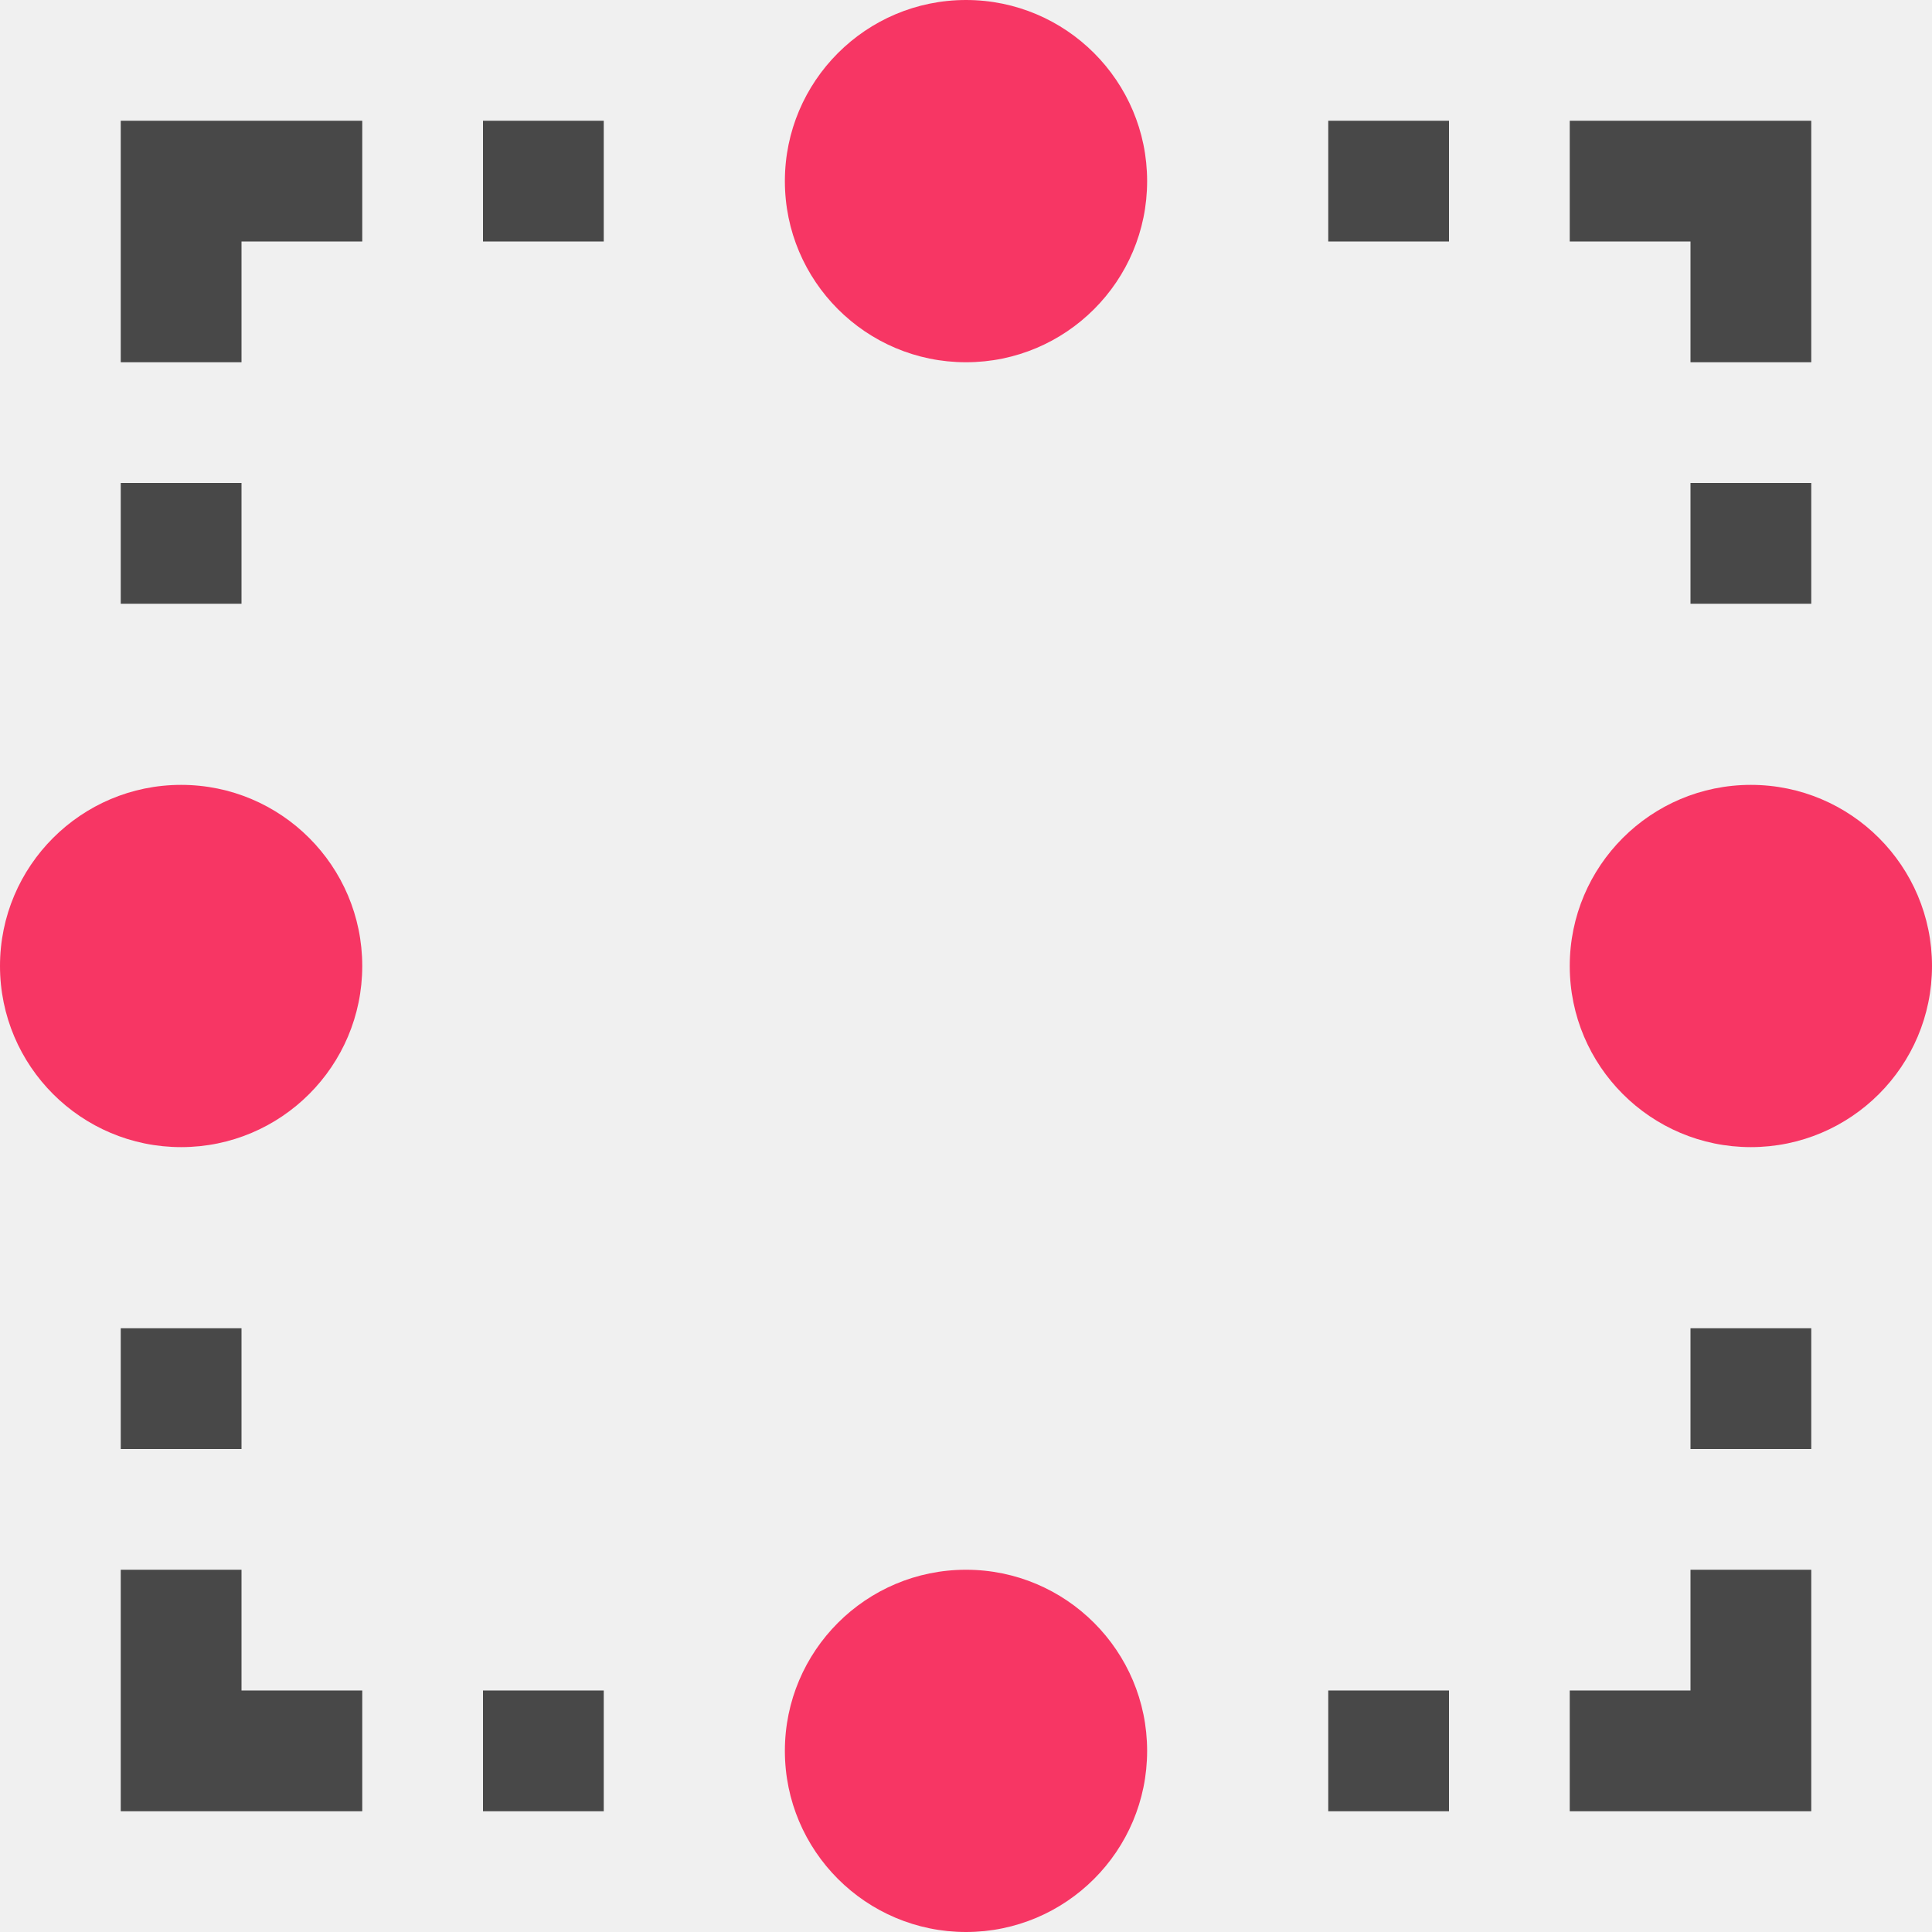
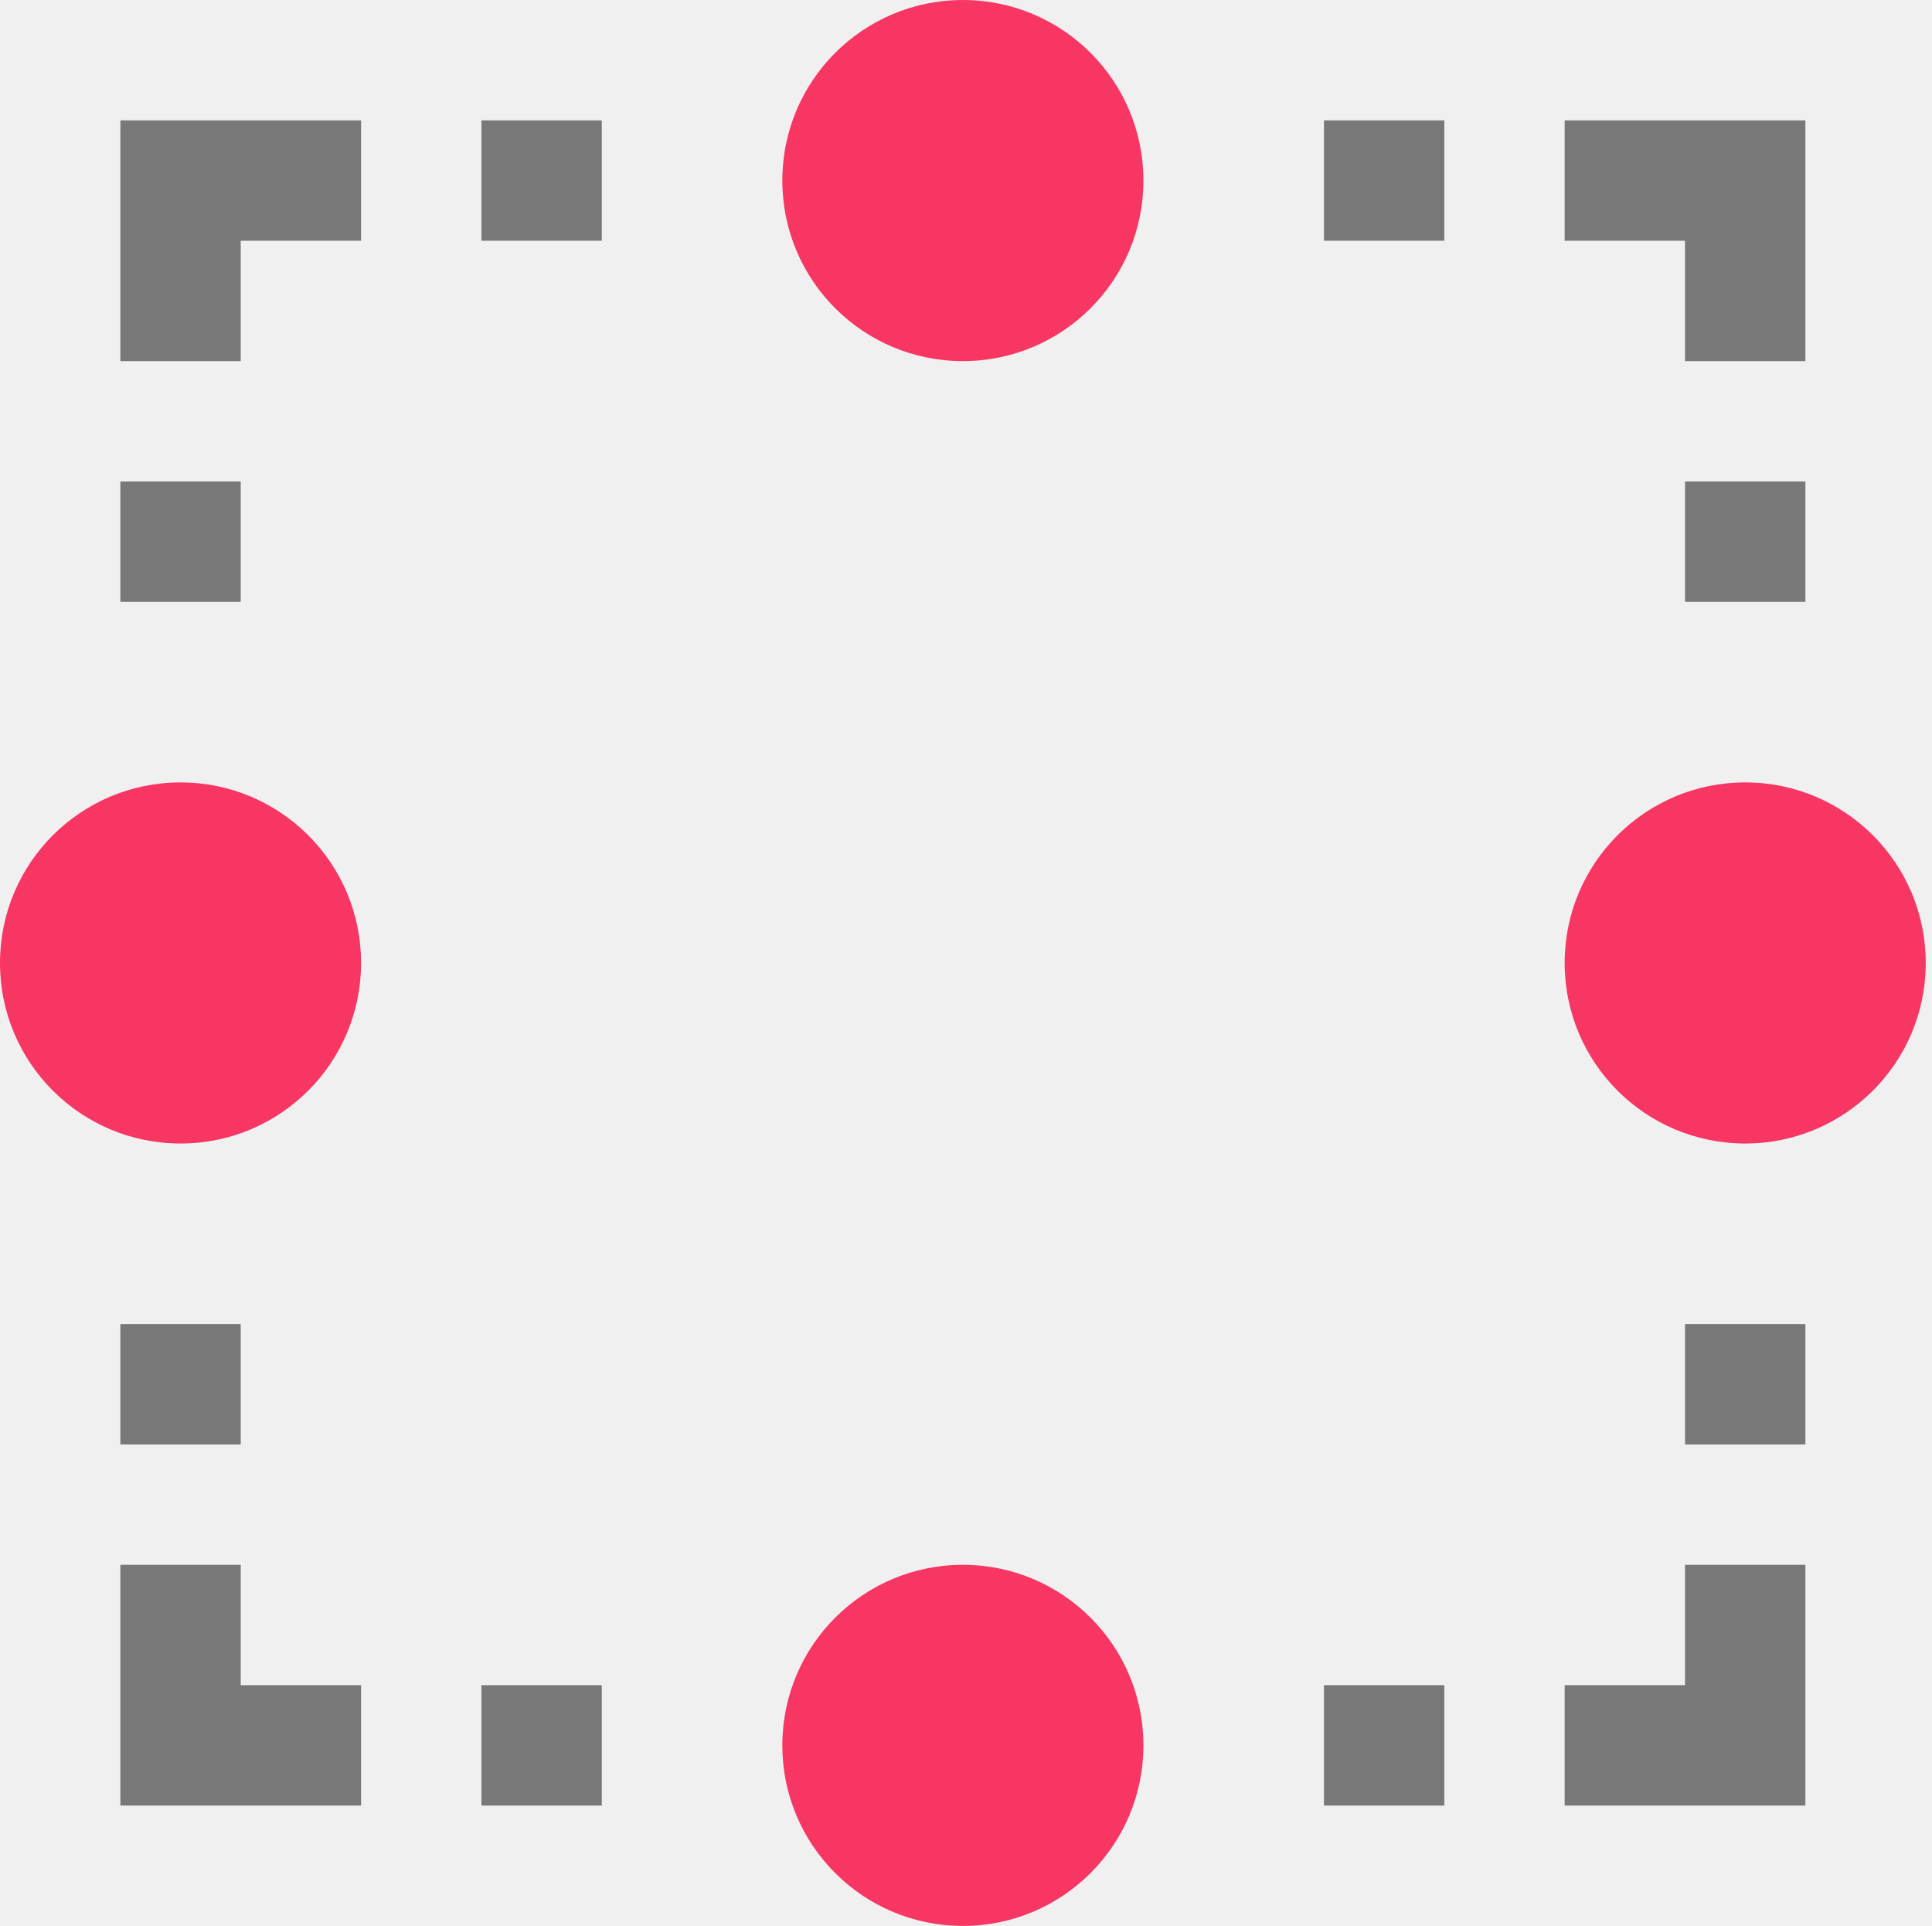
- <svg xmlns="http://www.w3.org/2000/svg" width="16" height="16" viewBox="0 0 16 16" fill="none">
-   <g id="snap-bounding-box-midpoints">
-     <g id=".snap-bounding-box-midpoints" clip-path="url(#clip0_3684_42669)">
-       <path id="Union" opacity="0.7" d="M2 14H3V15H1V13H2V14ZM5 15H4V14H5V15ZM12 15H11V14H12V15ZM15 15H13V14H14V13H15V15ZM2 12H1V11H2V12ZM15 12H14V11H15V12ZM2 5H1V4H2V5ZM15 5H14V4H15V5ZM3 2H2V3H1V1H3V2ZM15 3H14V2H13V1H15V3ZM5 2H4V1H5V2ZM9 2H7V1H9V2ZM12 2H11V1H12V2Z" fill="black" />
-       <path class="error" d="M8 13C8.828 13 9.5 13.672 9.5 14.5C9.5 15.328 8.828 16 8 16C7.172 16 6.5 15.328 6.5 14.5C6.5 13.672 7.172 13 8 13ZM1.5 6.5C2.328 6.5 3 7.172 3 8C3 8.828 2.328 9.5 1.5 9.5C0.672 9.5 0 8.828 0 8C0 7.172 0.672 6.5 1.5 6.5ZM14.5 6.5C15.328 6.5 16 7.172 16 8C16 8.828 15.328 9.5 14.5 9.5C13.672 9.5 13 8.828 13 8C13 7.172 13.672 6.5 14.5 6.5ZM8 0C8.828 0 9.5 0.672 9.5 1.5C9.5 2.328 8.828 3 8 3C7.172 3 6.5 2.328 6.5 1.5C6.5 0.672 7.172 0 8 0Z" fill="#F73664" />
+ <svg xmlns="http://www.w3.org/2000/svg" xmlns:xlink="http://www.w3.org/1999/xlink" width="16.052" height="16" viewBox="0 0 16.052 16" fill="none" version="1.1" id="svg291">
+   <style id="style219">.Inter { font-family: 'Inter', sans-serif; }
+ .bbox { fill: none; fill-opacity: 0; opacity: 0; stroke: none; }
+ .error {  }
+ .success { fill: url(#linearGradient953); }
+ .warning { fill: url(#linearGradient3); }
+ </style>
+   <defs id="defs291">
+     <linearGradient id="swatch313" gradientTransform="translate(-1345.341,267.6197)">
+       <stop style="stop-color:#353841;stop-opacity:1;" offset="0" id="stop313" />
+     </linearGradient>
+     <linearGradient id="swatch387" gradientTransform="matrix(1.217356,0,0,1.389357,-3317.413,1744.621)">
+       <stop style="stop-color:#ffffff;stop-opacity:1;" offset="0" id="stop387" />
+     </linearGradient>
+     <linearGradient id="swatch5" gradientTransform="translate(5123.262,290.9066)">
+       <stop style="stop-color:#04c8a5;stop-opacity:1;" offset="0" id="stop5" />
+     </linearGradient>
+     <linearGradient id="swatch6" gradientTransform="translate(5106,656.8508)">
+       <stop style="stop-color:#0a8bff;stop-opacity:1;" offset="0" id="stop6" />
+     </linearGradient>
+     <linearGradient id="swatch7" gradientTransform="matrix(0.8571429,0,0,0.8571418,4681.857,1175.73)">
+       <stop style="stop-color:#f73664;stop-opacity:1;" offset="0" id="stop7" />
+     </linearGradient>
+     <linearGradient id="swatch127" gradientTransform="matrix(0.01804371,0,0,0.04718476,-706.4237,5445.325)">
+       <stop style="stop-color:#000000;stop-opacity:1;" offset="0" id="stop128" />
+     </linearGradient>
+     <linearGradient xlink:href="#swatch7" id="linearGradient274" gradientUnits="userSpaceOnUse" x1="545" y1="4379" x2="548" y2="4379" />
+   </defs>
+   <g id="Dialos" style="display:inline" transform="translate(-1287.948,-2108)">
+     <g id="snap-bounding-box-midpoints" transform="translate(670.948,-2263)" style="display:inline">
+       <rect style="display:inline" id="rect5580" width="16" height="16" x="2036" y="2540" transform="translate(-1418.948,1831)" class="bbox " />
+       <path id="Union_483" opacity="0.5" d="m 619,4385 h 1 v 1 h -2 v -2 h 1 z m 3,1 h -1 v -1 h 1 z m 7,0 h -1 v -1 h 1 z m 3,0 h -2 v -1 h 1 v -1 h 1 z m -13,-3 h -1 v -1 h 1 z m 13,0 h -1 v -1 h 1 z m -13,-7 h -1 v -1 h 1 z m 13,0 h -1 v -1 h 1 z m -12,-3 h -1 v 1 h -1 v -2 h 2 z m 12,1 h -1 v -1 h -1 v -1 h 2 z m -10,-1 h -1 v -1 h 1 z m 4,0 h -2 v -1 h 2 z m 3,0 h -1 v -1 h 1 z" fill="black" />
+       <path id="error_18" d="m 625,4384 c 0.828,0 1.5,0.67 1.5,1.5 0,0.83 -0.672,1.5 -1.5,1.5 -0.828,0 -1.5,-0.67 -1.5,-1.5 0,-0.83 0.672,-1.5 1.5,-1.5 z m -6.5,-6.5 c 0.828,0 1.5,0.67 1.5,1.5 0,0.83 -0.672,1.5 -1.5,1.5 -0.828,0 -1.5,-0.67 -1.5,-1.5 0,-0.83 0.672,-1.5 1.5,-1.5 z m 13,0 c 0.828,0 1.5,0.67 1.5,1.5 0,0.83 -0.672,1.5 -1.5,1.5 -0.828,0 -1.5,-0.67 -1.5,-1.5 0,-0.83 0.672,-1.5 1.5,-1.5 z M 625,4371 c 0.828,0 1.5,0.67 1.5,1.5 0,0.83 -0.672,1.5 -1.5,1.5 -0.828,0 -1.5,-0.67 -1.5,-1.5 0,-0.83 0.672,-1.5 1.5,-1.5 z" fill="#f73664" class="error" style="fill:url(#linearGradient274)" />
    </g>
  </g>
-   <defs>
-     <clipPath id="clip0_3684_42669">
-       <rect width="16" height="16" fill="white" />
-     </clipPath>
-   </defs>
+   <style id="style219-9">
+ .bbox { 
+     fill:none;
+     fill-opacity:0;
+     opacity:0;
+     stroke:none;
+ }
+ .error { fill: url(#linearGradient885); }
+ .success { fill: url(#linearGradient953); }
+ .warning { fill: url(#linearGradient3); }
+ </style>
</svg>
